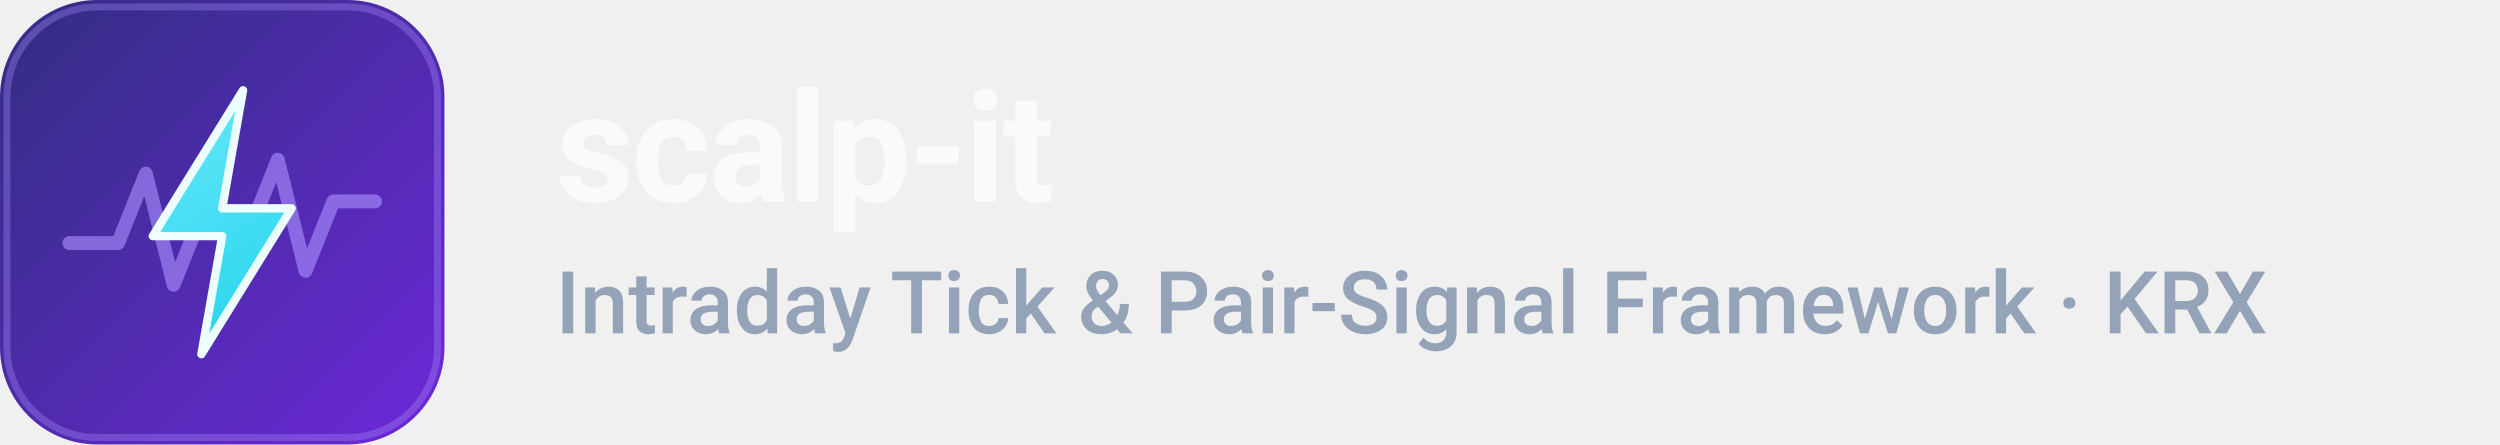
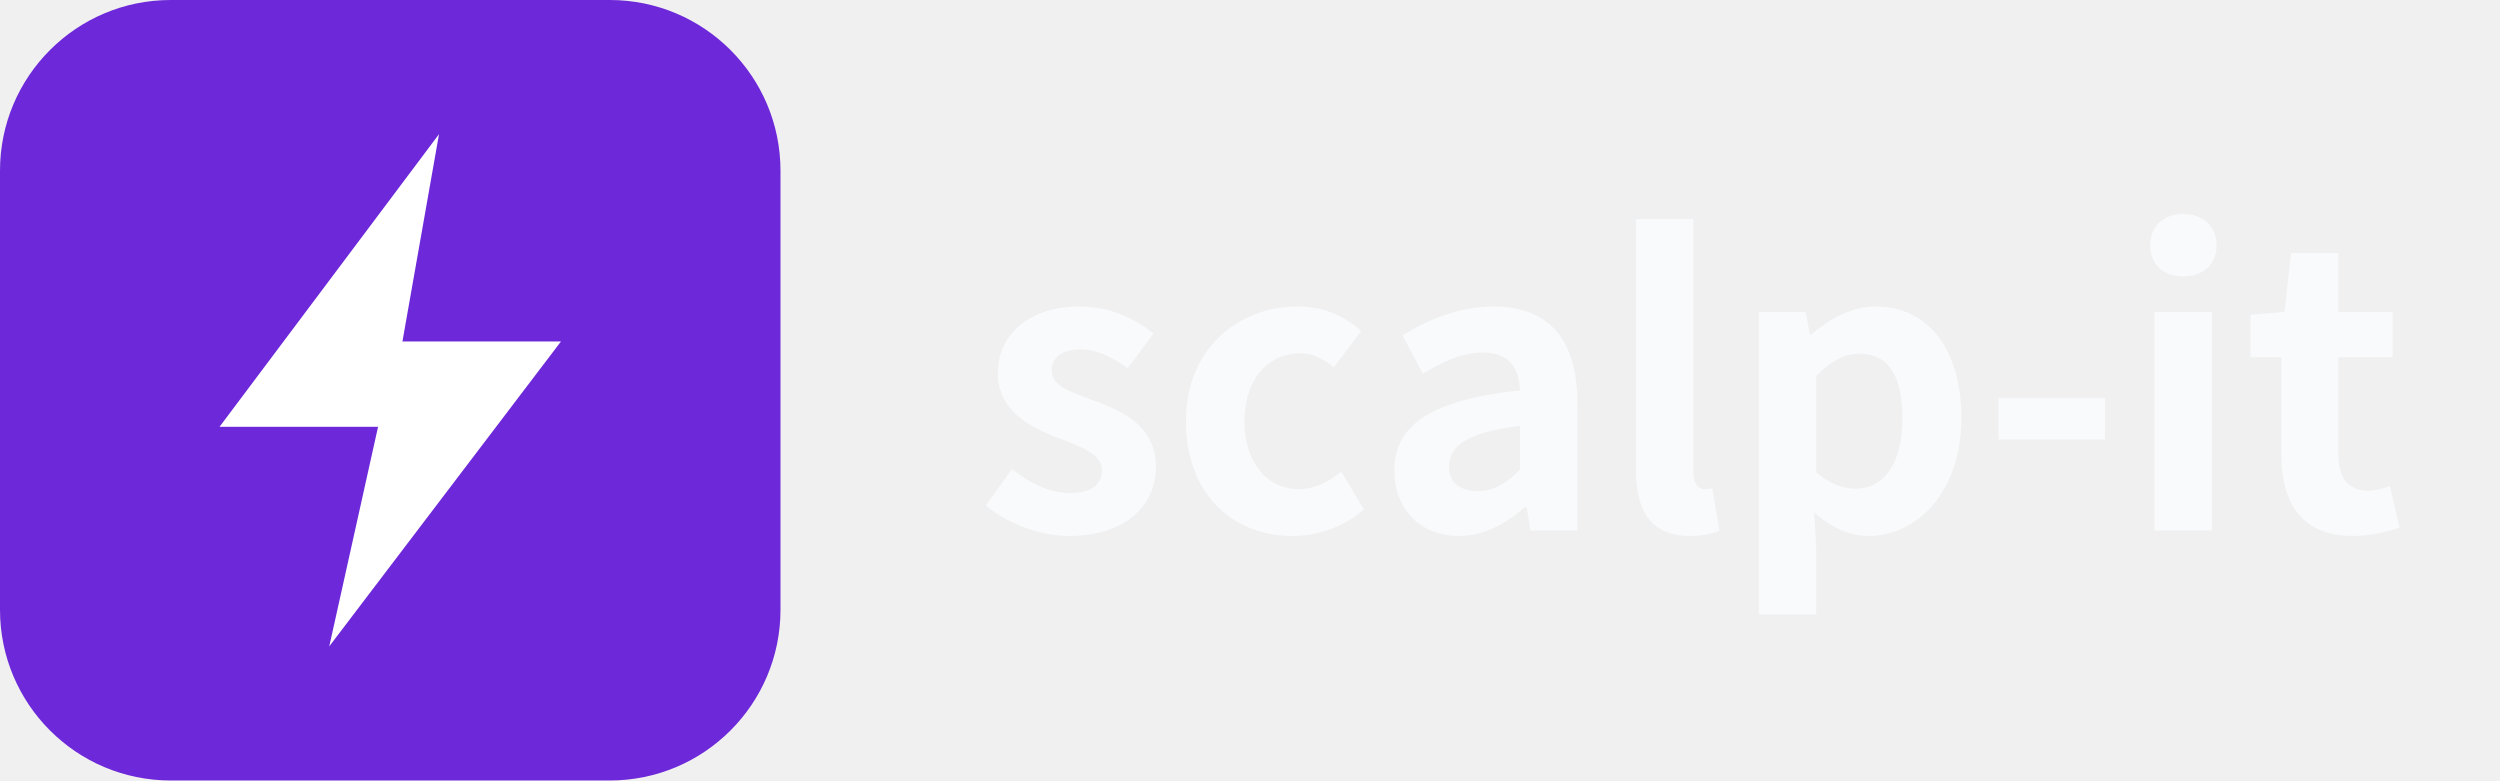
- <svg xmlns="http://www.w3.org/2000/svg" viewBox="0 0 360 64" width="360" height="64" fill="none">
-   <defs>
-     <linearGradient id="sc-bg-d" x1="0" y1="0" x2="64" y2="64" gradientUnits="userSpaceOnUse">
-       <stop offset="0%" stop-color="#312E81" />
-       <stop offset="100%" stop-color="#6D28D9" />
-     </linearGradient>
-     <linearGradient id="sc-bolt-d" x1="22" y1="14" x2="42" y2="50" gradientUnits="userSpaceOnUse">
-       <stop offset="0%" stop-color="#67E8F9" />
-       <stop offset="100%" stop-color="#22D3EE" />
-     </linearGradient>
-   </defs>
-   <rect width="64" height="64" rx="14" fill="url(#sc-bg-d)" />
-   <rect x="1" y="1" width="62" height="62" rx="13" stroke="#A78BFA" stroke-opacity="0.35" stroke-width="1" />
-   <path d="M10 35H17L21 25L25 41L29 31" stroke="#A78BFA" stroke-opacity="0.65" stroke-width="2" stroke-linecap="round" stroke-linejoin="round" />
-   <path d="M36 33L40 23L44 39L48 29H54" stroke="#A78BFA" stroke-opacity="0.65" stroke-width="2" stroke-linecap="round" stroke-linejoin="round" />
-   <path d="M35 13L22 34H32L29 51L42 30H32L35 13Z" fill="url(#sc-bolt-d)" stroke="#ECFEFF" stroke-width="1.2" stroke-linejoin="round" />
-   <text x="80" y="29" fill="#F8FAFC" font-family="ui-sans-serif, system-ui, -apple-system, 'Segoe UI', Roboto, sans-serif" font-size="22" font-weight="700" letter-spacing="-0.4">scalp-it</text>
-   <text x="80" y="48" fill="#94A3B8" font-family="ui-sans-serif, system-ui, -apple-system, 'Segoe UI', Roboto, sans-serif" font-size="12.5" font-weight="500">Intraday Tick &amp; Pair-Signal Framework · KRX</text>
+ <svg xmlns="http://www.w3.org/2000/svg" width="410" height="128" viewBox="0 0 205 64" role="img" aria-label="scalp-it">
+   <rect width="64" height="64" rx="14" fill="#6D28D9" />
+   <path d="M36 11 L18 35 H31 L27 53 L46 28 H33 Z" fill="#ffffff" />
+   <path d="M87.648 43.948C92.288 43.948 94.784 41.452 94.784 38.284C94.784 34.988 92.16 33.772 89.792 32.876C87.872 32.172 86.24 31.692 86.24 30.38C86.24 29.356 87.008 28.652 88.64 28.652C89.952 28.652 91.2 29.292 92.48 30.188L94.592 27.34C93.12 26.188 91.104 25.132 88.512 25.132C84.416 25.132 81.824 27.404 81.824 30.604C81.824 33.612 84.352 34.988 86.624 35.852C88.512 36.588 90.368 37.196 90.368 38.54C90.368 39.66 89.568 40.428 87.776 40.428C86.08 40.428 84.576 39.692 82.976 38.476L80.832 41.452C82.624 42.924 85.248 43.948 87.648 43.948ZM105.984 43.948C107.968 43.948 110.144 43.276 111.84 41.772L109.984 38.668C108.992 39.5 107.808 40.108 106.496 40.108C103.904 40.108 102.048 37.932 102.048 34.54C102.048 31.18 103.904 28.972 106.656 28.972C107.648 28.972 108.48 29.388 109.376 30.124L111.616 27.148C110.304 25.964 108.608 25.132 106.4 25.132C101.536 25.132 97.248 28.588 97.248 34.54C97.248 40.492 101.056 43.948 105.984 43.948ZM119.616 43.948C121.696 43.948 123.488 42.956 125.024 41.58H125.184L125.504 43.5H129.344V33.036C129.344 27.852 127.008 25.132 122.464 25.132C119.648 25.132 117.088 26.22 115.008 27.5L116.672 30.636C118.336 29.644 119.936 28.908 121.6 28.908C123.808 28.908 124.576 30.252 124.64 32.012C117.44 32.78 114.336 34.796 114.336 38.604C114.336 41.676 116.416 43.948 119.616 43.948ZM121.184 40.268C119.808 40.268 118.816 39.66 118.816 38.252C118.816 36.62 120.256 35.436 124.64 34.924V38.508C123.52 39.628 122.528 40.268 121.184 40.268ZM138.592 43.948C139.68 43.948 140.448 43.756 140.992 43.532L140.416 40.044C140.096 40.108 139.968 40.108 139.776 40.108C139.328 40.108 138.848 39.756 138.848 38.668V17.964H134.144V38.476C134.144 41.804 135.296 43.948 138.592 43.948ZM144.224 50.38H148.928V44.908L148.768 41.996C150.112 43.244 151.648 43.948 153.216 43.948C157.152 43.948 160.832 40.396 160.832 34.252C160.832 28.748 158.176 25.132 153.792 25.132C151.84 25.132 150.016 26.156 148.512 27.436H148.416L148.064 25.58H144.224ZM152.192 40.076C151.2 40.076 150.08 39.724 148.928 38.732V30.828C150.144 29.612 151.232 29.004 152.448 29.004C154.912 29.004 156 30.892 156 34.316C156 38.22 154.304 40.076 152.192 40.076ZM163.872 36.044H172.608V32.652H163.872ZM176.672 43.5H181.376V25.58H176.672ZM179.04 22.668C180.64 22.668 181.76 21.676 181.76 20.108C181.76 18.572 180.64 17.548 179.04 17.548C177.376 17.548 176.32 18.572 176.32 20.108C176.32 21.676 177.376 22.668 179.04 22.668ZM192.96 43.948C194.528 43.948 195.776 43.564 196.768 43.276L195.968 39.852C195.488 40.044 194.784 40.236 194.208 40.236C192.608 40.236 191.744 39.276 191.744 37.228V29.292H196.192V25.58H191.744V20.748H187.872L187.328 25.58L184.544 25.804V29.292H187.072V37.26C187.072 41.228 188.704 43.948 192.96 43.948Z" fill="#F8FAFC" />
</svg>
